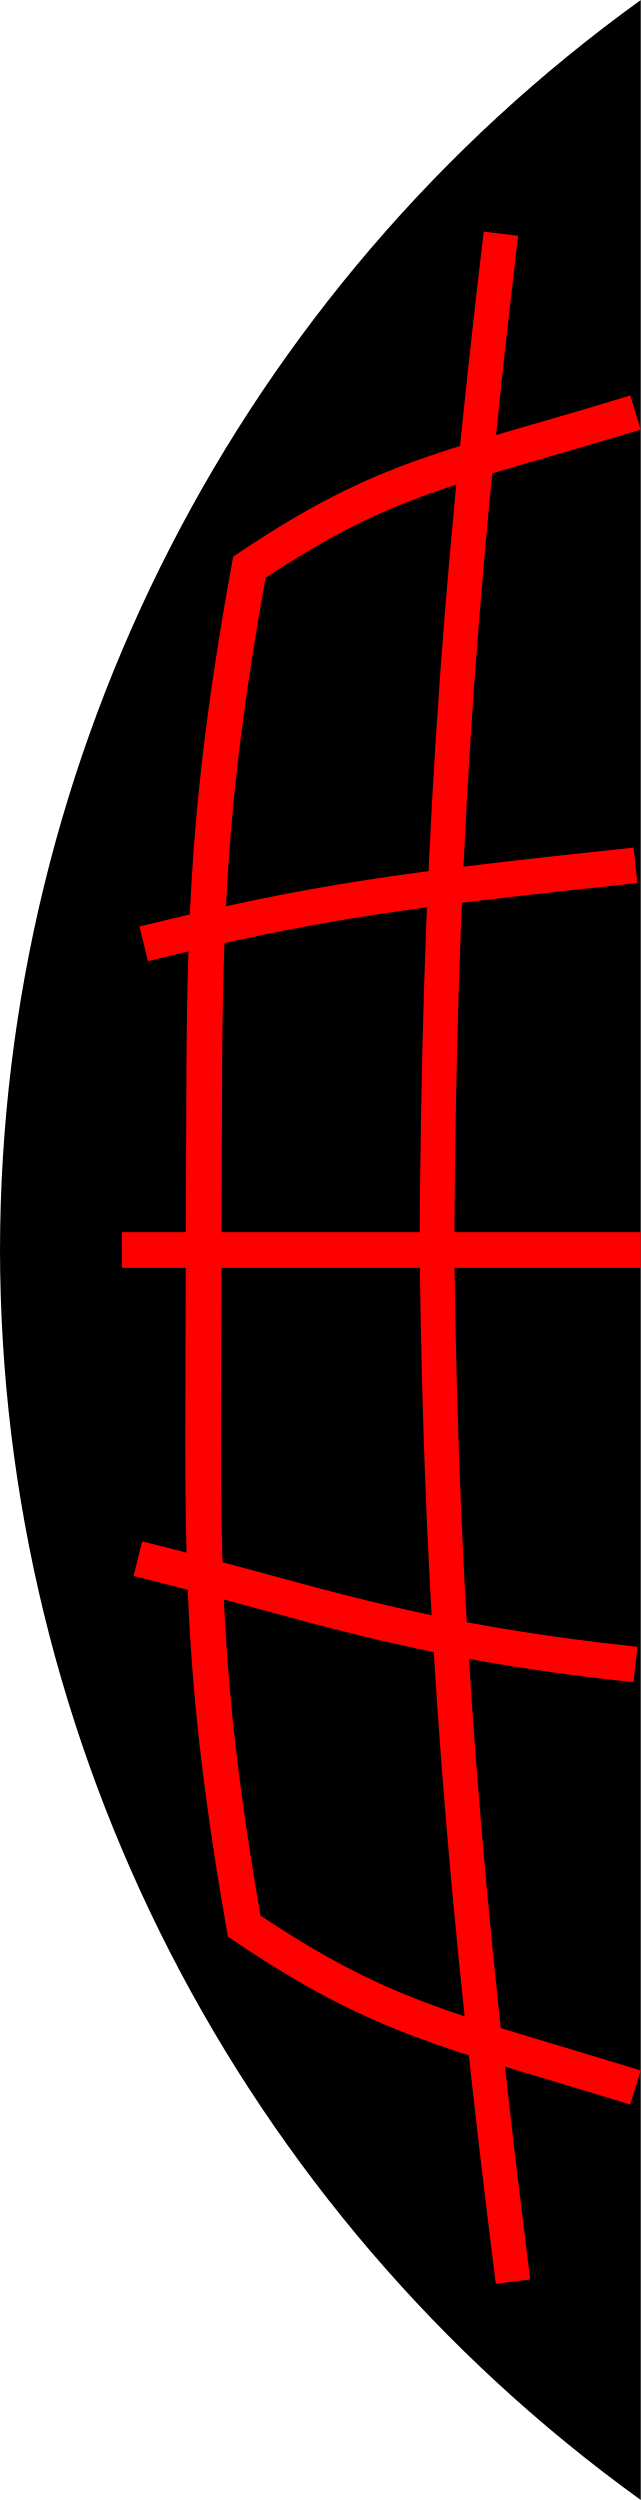
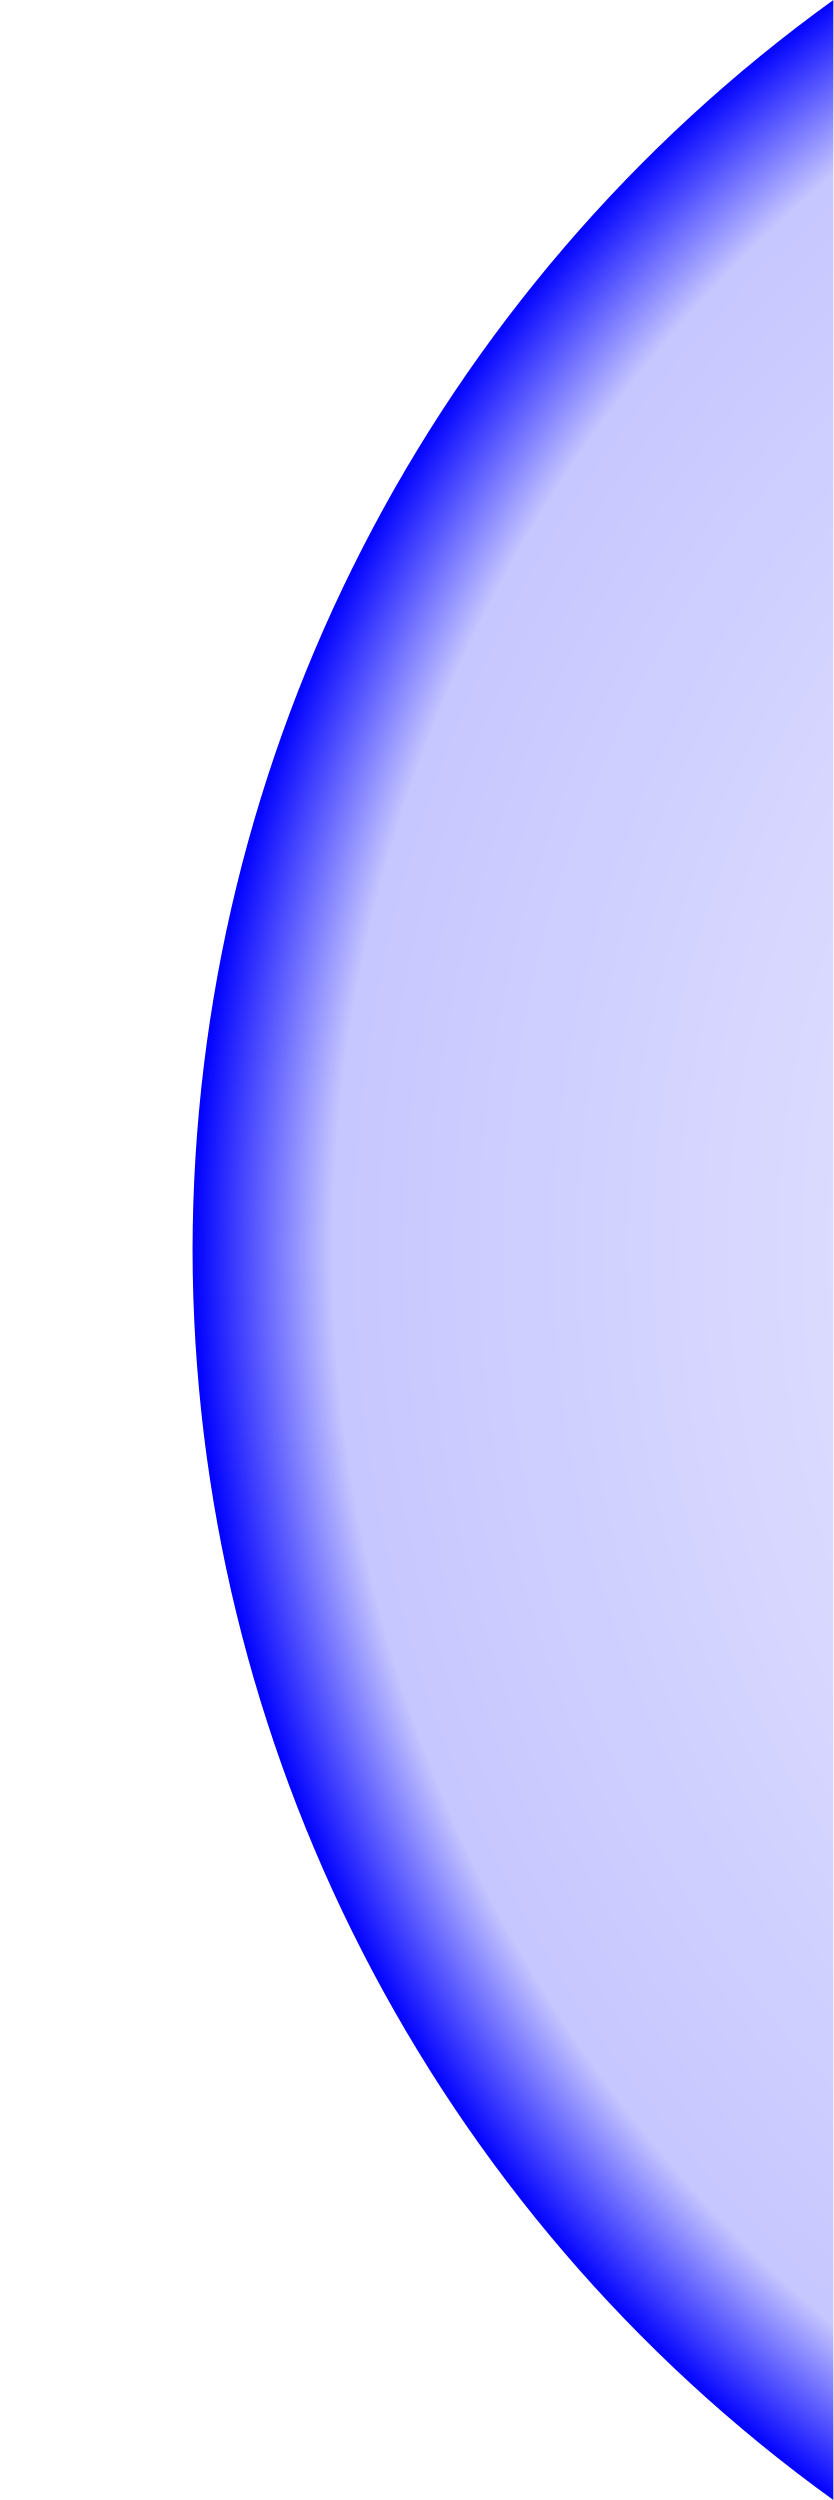
- <svg xmlns="http://www.w3.org/2000/svg" width="125.713" height="490.479" viewBox="0 0 33.262 129.772" version="1.1" id="svg8">
-   <defs id="defs2" />
-   <g id="layer1" transform="translate(63.50789,18.99748)">
-     <path style="fill:#000000;fill-opacity:1;stroke:none;stroke-width:0.265" d="m -30.246,-18.997 a 80.131,80.131 0 0 0 -33.262,64.872 80.131,80.131 0 0 0 33.262,64.9 z" id="path815" />
-     <path style="fill:none;fill-opacity:0.221;stroke:#ff0000;stroke-width:1.801;stroke-miterlimit:4;stroke-dasharray:none;stroke-opacity:1" d="m -37.504,-6.868 c -2.292,19.248 -3.223,33.265 -3.322,52.649 0.21,19.46 1.528,34.35 3.947,53.66" id="path923-6" />
-     <path style="fill:none;fill-opacity:0.221;stroke:#ff0000;stroke-width:1.852;stroke-miterlimit:4;stroke-dasharray:none;stroke-opacity:1" d="m -56.352,61.912 c 8.968,2.211 13.8,4.211 25.833,5.493 m 0,-41.486 c -12.036,1.284 -16.562,1.863 -25.527,4.077" id="path980" />
-     <path style="fill:none;fill-opacity:0.221;stroke:#ff0000;stroke-width:1.852;stroke-miterlimit:4;stroke-dasharray:none;stroke-opacity:1" d="m -30.519,2.415 c -9.802,2.999 -12.893,3.25 -20.045,8.029 -2.638,14.584 -2.291,20.747 -2.375,35.567 0.006,14.733 -0.425,20.461 2.107,34.975 7.139,4.809 10.497,5.355 20.312,8.378" id="path982" />
-     <path style="fill:none;stroke:#ff0000;stroke-width:1.852;stroke-linecap:butt;stroke-linejoin:miter;stroke-miterlimit:4;stroke-dasharray:none;stroke-opacity:1" d="m -57.175,45.889 h 26.929" id="path1009" />
+ <svg xmlns="http://www.w3.org/2000/svg" xmlns:xlink="http://www.w3.org/1999/xlink" width="128" height="384" viewBox="0 0 33.867 101.6" version="1.1" id="svg8">
+   <defs id="defs2">
+     <linearGradient id="linearGradient821">
+       <stop id="stop825" offset="0" style="stop-color:#0000ff;stop-opacity:0" />
+       <stop style="stop-color:#0000ff;stop-opacity:0.221" offset="0.909" id="stop834" />
+       <stop id="stop827" offset="1" style="stop-color:#0000ff;stop-opacity:1" />
+     </linearGradient>
+     <radialGradient xlink:href="#linearGradient821" id="radialGradient823" cx="-290.286" cy="61.899" fx="-290.286" fy="61.899" r="80.131" gradientUnits="userSpaceOnUse" gradientTransform="matrix(0.7829089,0,0,0.7829089,238.6998,2.446417)" />
+   </defs>
+   <g id="layer1" transform="translate(59.12855,-0.1186399)">
+     <path style="fill:url(#radialGradient823);fill-opacity:1;stroke:none;stroke-width:0.207" d="M -25.262,0.119 A 62.735,62.735 0 0 0 -51.303,50.908 62.735,62.735 0 0 0 -25.262,101.719 Z" id="path815" />
+     <rect style="fill:none;fill-opacity:1;stroke:none;stroke-width:1.323;stroke-linecap:round;stroke-linejoin:round;stroke-miterlimit:4;stroke-dasharray:none;stroke-opacity:1" id="rect3252" width="33.867" height="101.6" x="-59.129" y="0.119" />
  </g>
</svg>
